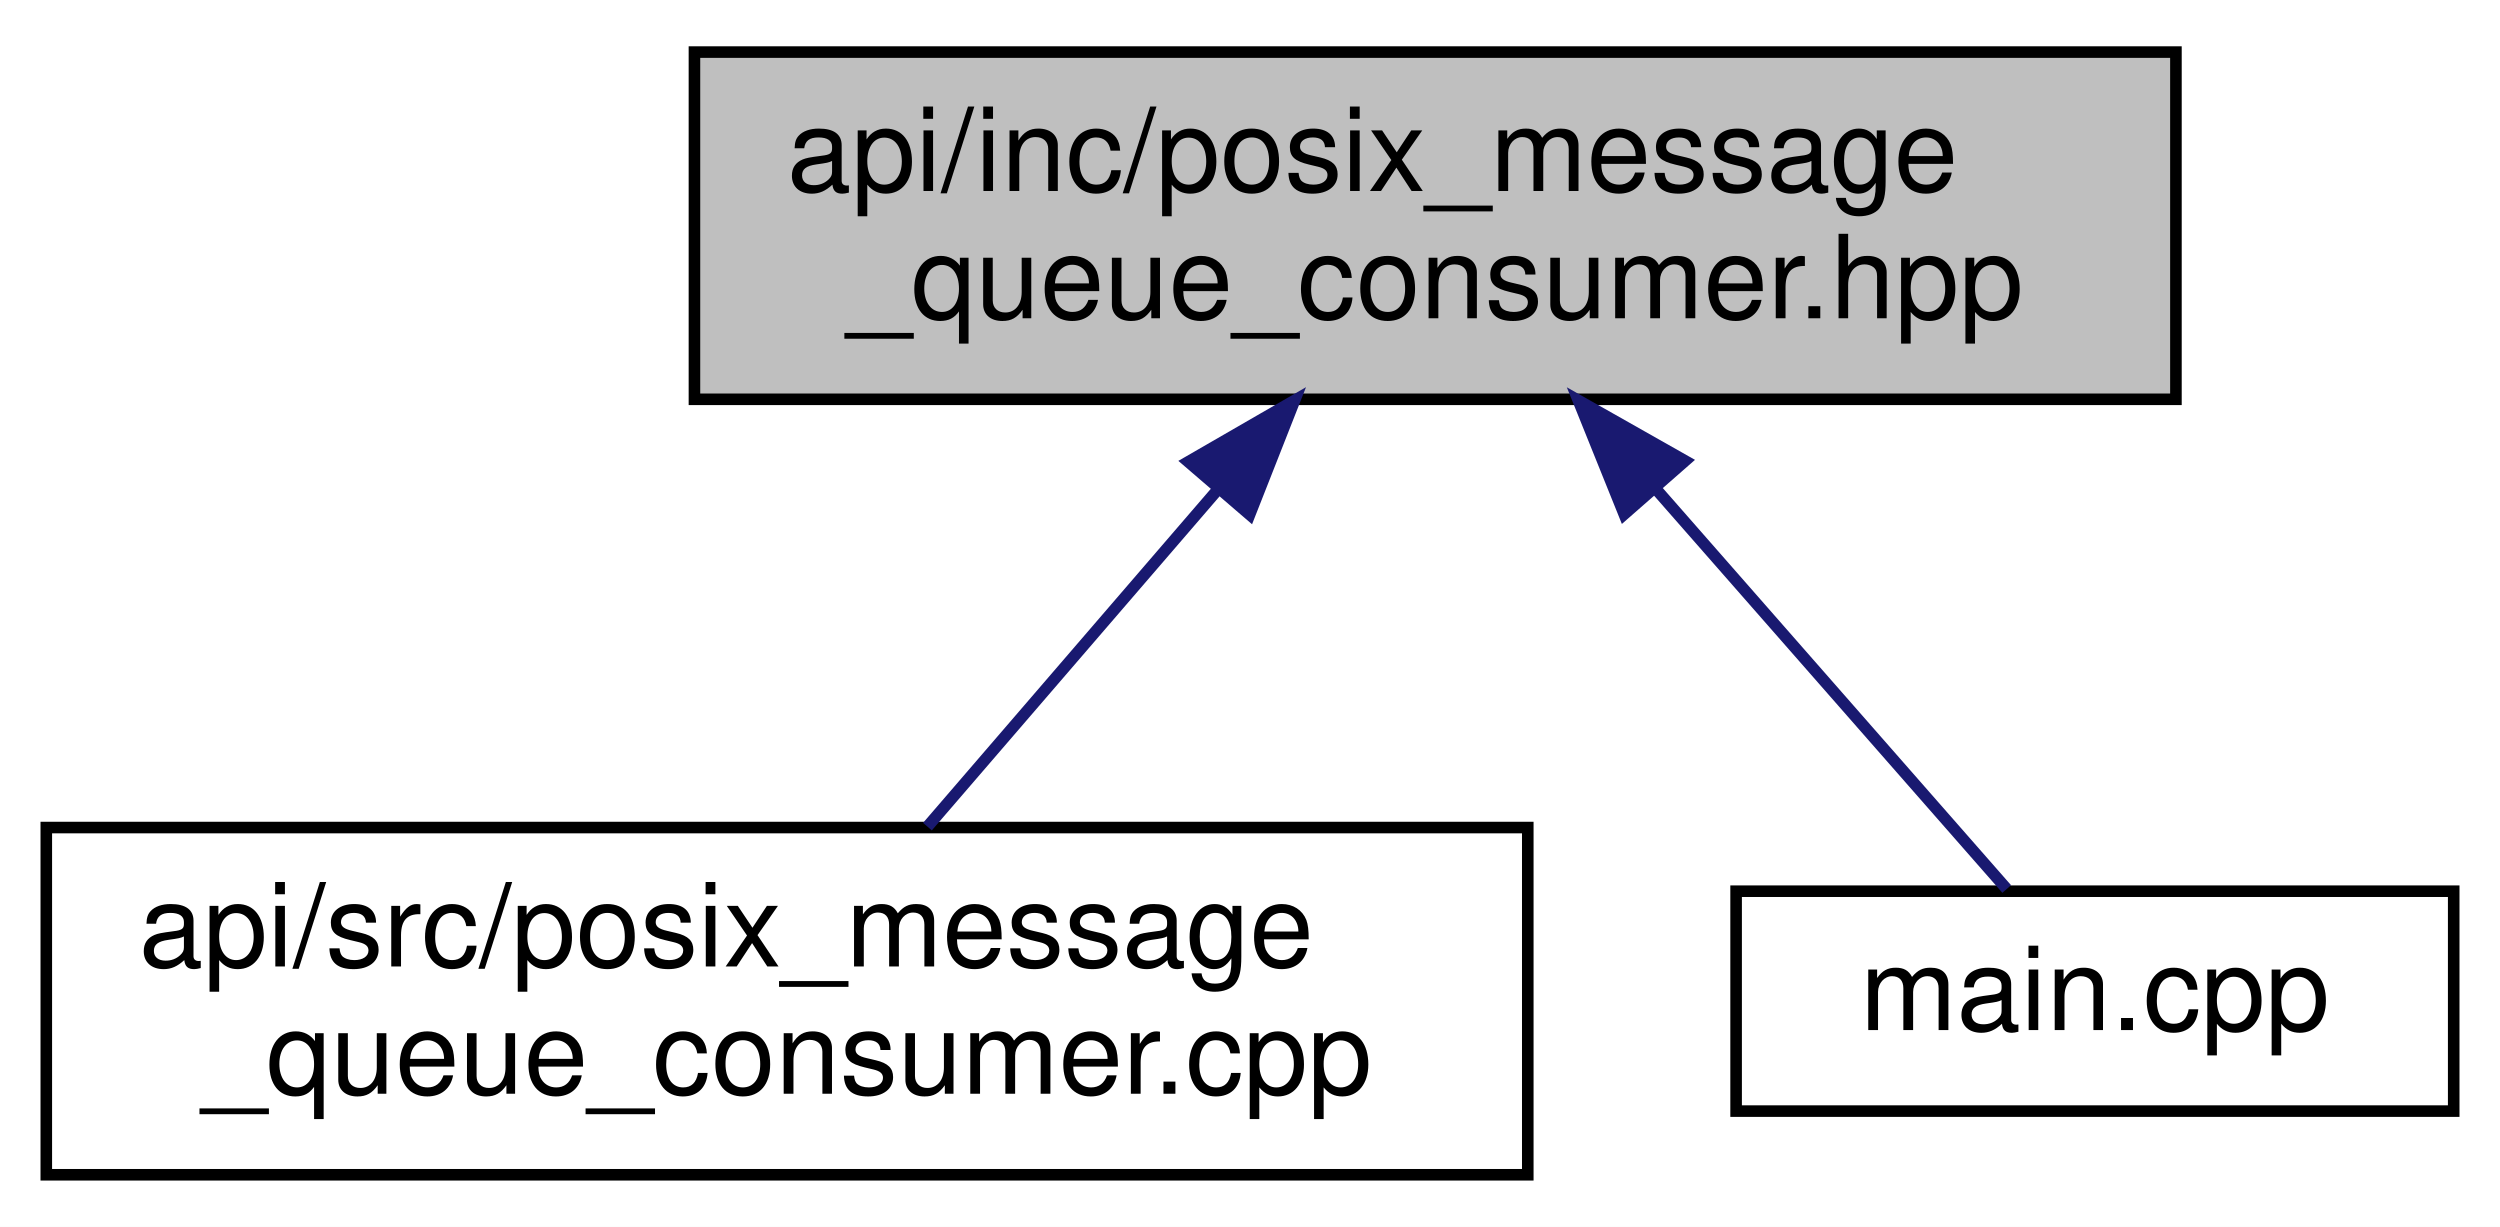
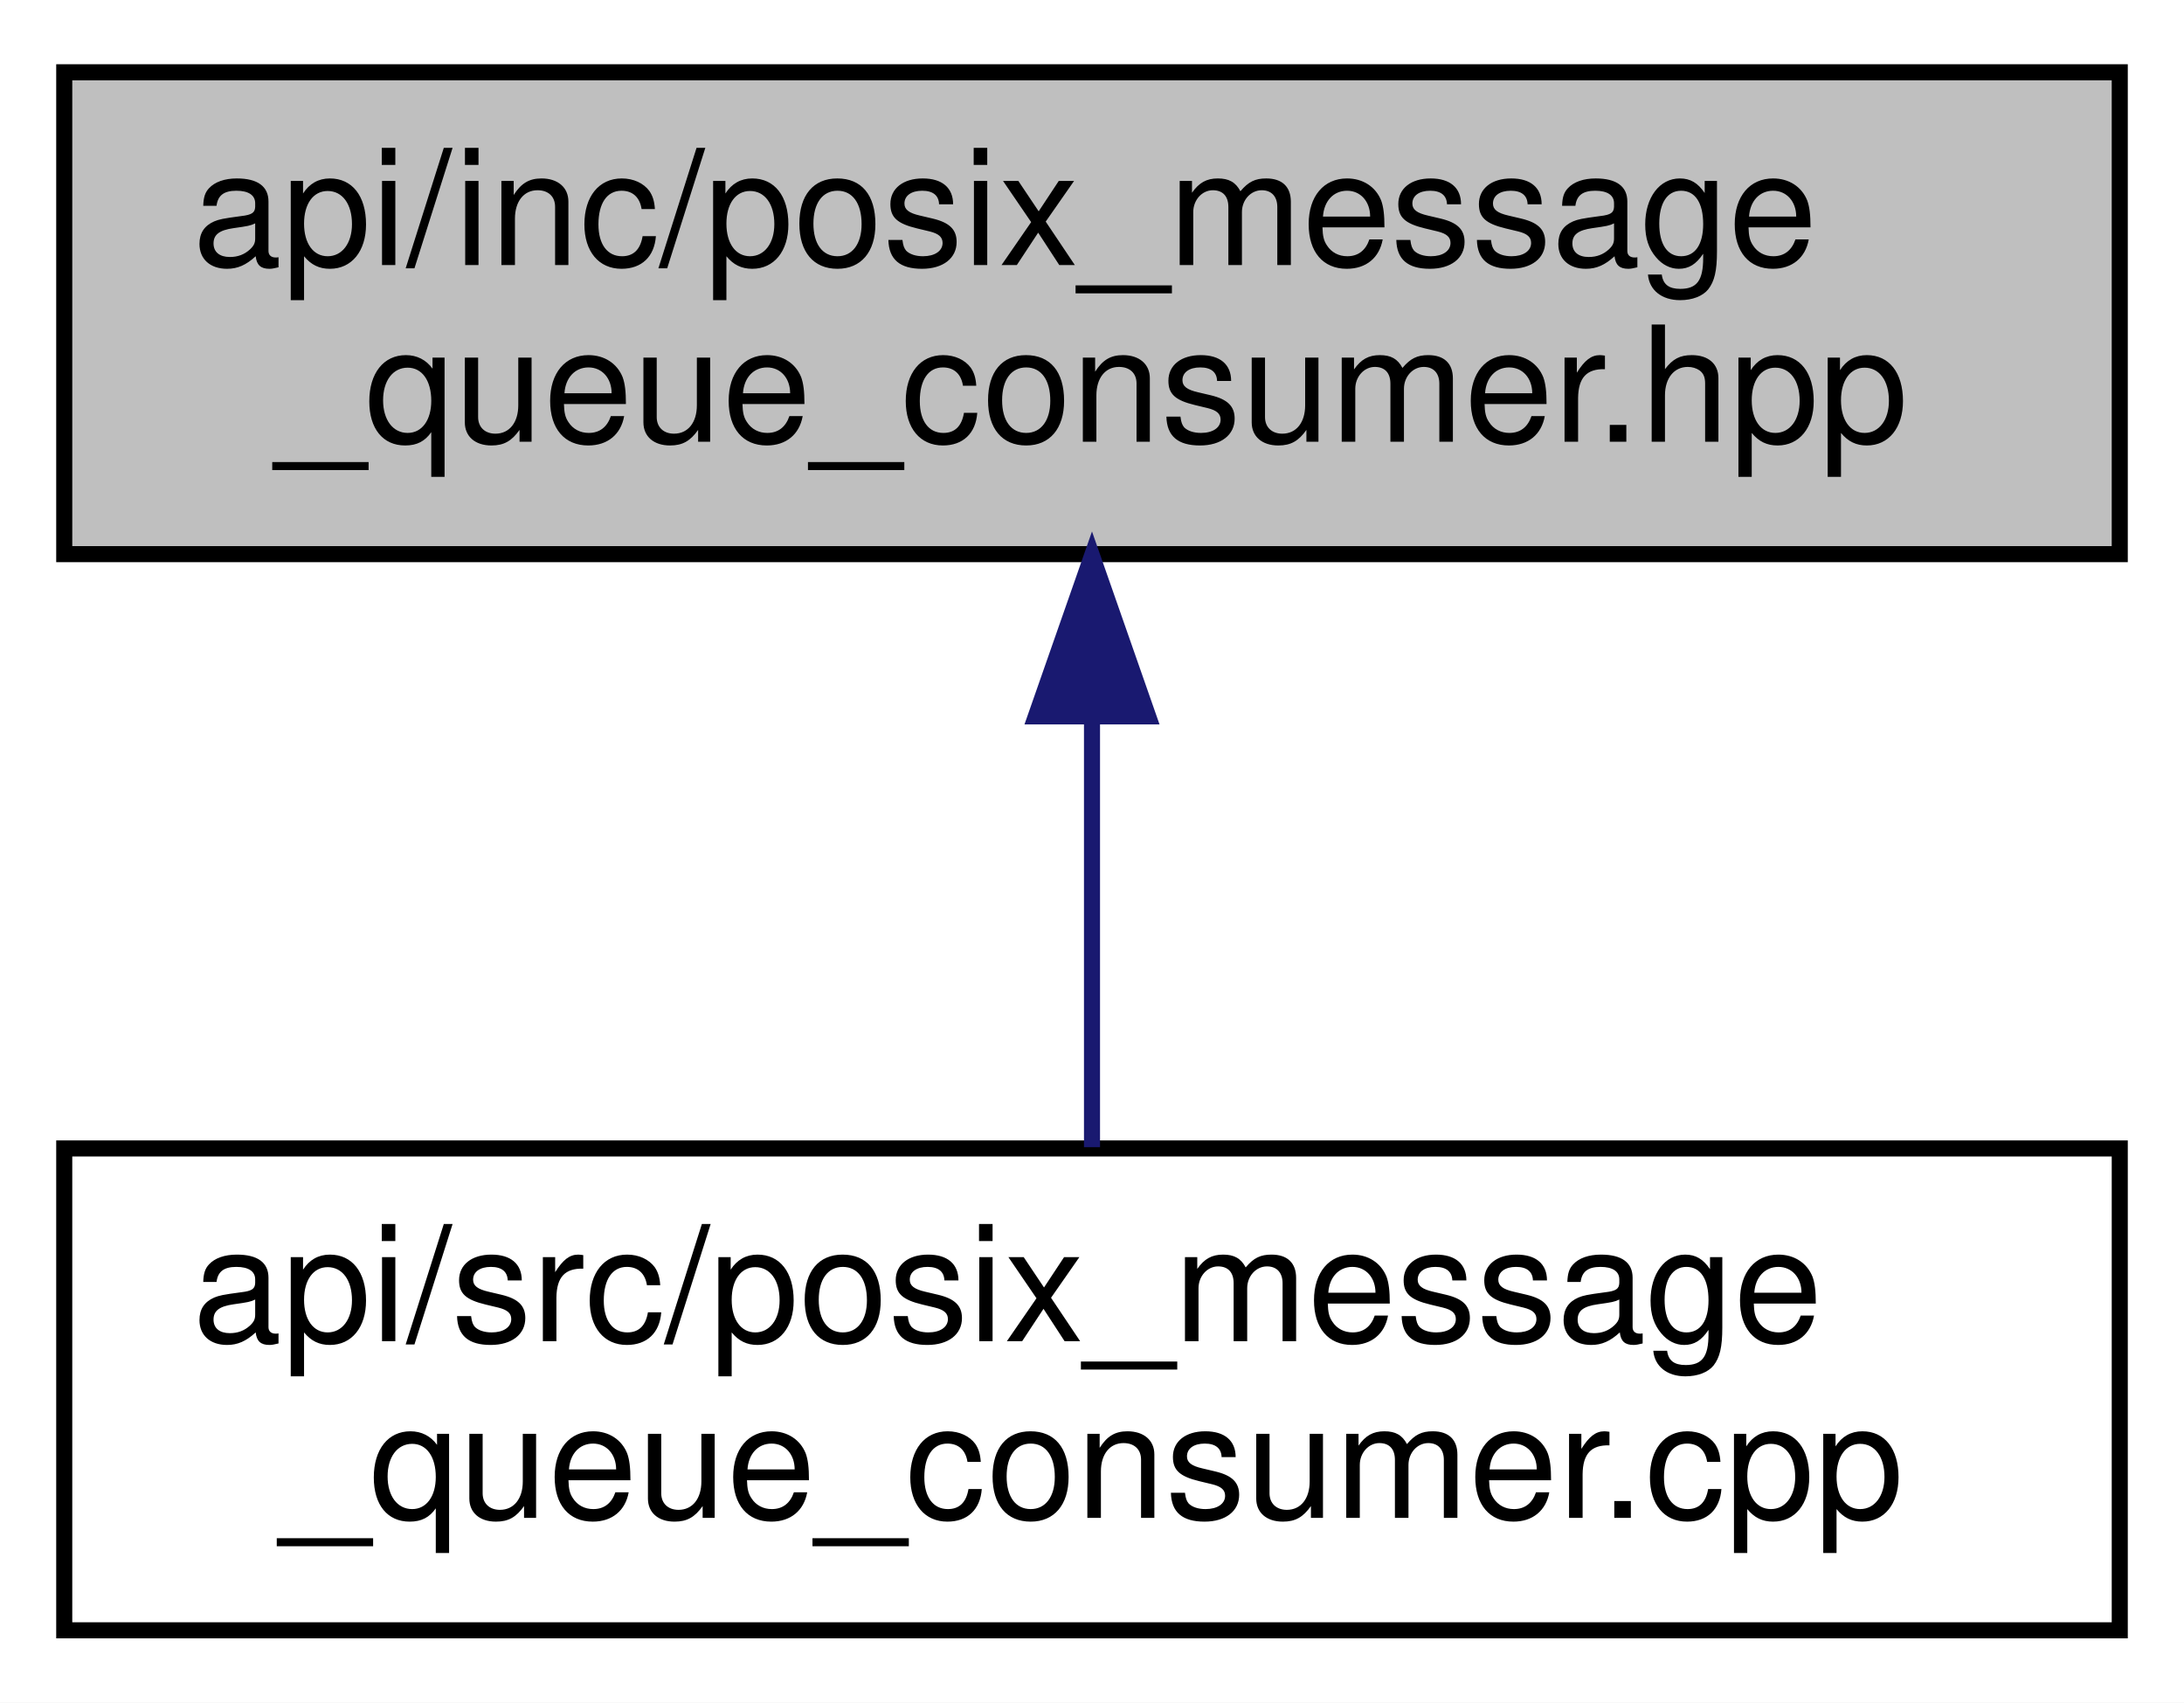
- <svg xmlns="http://www.w3.org/2000/svg" xmlns:xlink="http://www.w3.org/1999/xlink" width="216pt" height="106pt" viewBox="0.00 0.00 216.00 106.00">
+ <svg xmlns="http://www.w3.org/2000/svg" xmlns:xlink="http://www.w3.org/1999/xlink" width="136pt" height="106pt" viewBox="0.00 0.00 136.00 106.00">
  <g id="graph0" class="graph" transform="scale(1 1) rotate(0) translate(4 102)">
-     <polygon fill="white" stroke="transparent" points="-4,4 -4,-102 212,-102 212,4 -4,4" />
+     <polygon fill="white" stroke="transparent" points="-4,4 -4,-102 132,-102 132,4 -4,4" />
    <g id="node1" class="node">
      <g id="a_node1">
        <a xlink:title="Declares the MessageQueueConsumer class for handling messages from a POSIX message queue.">
-           <polygon fill="#bfbfbf" stroke="black" points="56,-67.5 56,-97.5 184,-97.5 184,-67.5 56,-67.5" />
-           <text text-anchor="start" x="64" y="-85.5" font-family="Helvetica,sans-Serif" font-size="10.00">api/inc/posix_message</text>
-           <text text-anchor="middle" x="120" y="-74.5" font-family="Helvetica,sans-Serif" font-size="10.00">_queue_consumer.hpp</text>
+           <polygon fill="#bfbfbf" stroke="black" points="0,-67.5 0,-97.5 128,-97.5 128,-67.5 0,-67.5" />
+           <text text-anchor="start" x="8" y="-85.5" font-family="Helvetica,sans-Serif" font-size="10.00">api/inc/posix_message</text>
+           <text text-anchor="middle" x="64" y="-74.5" font-family="Helvetica,sans-Serif" font-size="10.00">_queue_consumer.hpp</text>
        </a>
      </g>
    </g>
    <g id="node2" class="node">
      <g id="a_node2">
        <a xlink:href="posix__message__queue__consumer_8cpp.html" target="_top" xlink:title="Implements the MessageQueueConsumer class for handling messages from a POSIX message queue.">
          <polygon fill="white" stroke="black" points="0,-0.5 0,-30.5 128,-30.5 128,-0.5 0,-0.5" />
          <text text-anchor="start" x="8" y="-18.5" font-family="Helvetica,sans-Serif" font-size="10.00">api/src/posix_message</text>
          <text text-anchor="middle" x="64" y="-7.5" font-family="Helvetica,sans-Serif" font-size="10.00">_queue_consumer.cpp</text>
        </a>
      </g>
    </g>
    <g id="edge1" class="edge">
-       <path fill="none" stroke="midnightblue" d="M101.25,-59.74C92.96,-50.12 83.46,-39.09 76.13,-30.58" />
-       <polygon fill="midnightblue" stroke="midnightblue" points="98.67,-62.1 107.85,-67.4 103.97,-57.54 98.67,-62.1" />
-     </g>
-     <g id="node3" class="node">
-       <g id="a_node3">
-         <a xlink:href="main_8cpp.html" target="_top" xlink:title="Entry point for the Container Manager application.">
-           <polygon fill="white" stroke="black" points="146,-6 146,-25 208,-25 208,-6 146,-6" />
-           <text text-anchor="middle" x="177" y="-13" font-family="Helvetica,sans-Serif" font-size="10.00">main.cpp</text>
-         </a>
-       </g>
-     </g>
-     <g id="edge2" class="edge">
-       <path fill="none" stroke="midnightblue" d="M139.15,-59.66C149.5,-47.86 161.68,-33.97 169.38,-25.19" />
-       <polygon fill="midnightblue" stroke="midnightblue" points="136.33,-57.57 132.37,-67.4 141.59,-62.18 136.33,-57.57" />
+       <path fill="none" stroke="midnightblue" d="M64,-57.11C64,-48.15 64,-38.32 64,-30.58" />
+       <polygon fill="midnightblue" stroke="midnightblue" points="60.5,-57.4 64,-67.4 67.5,-57.4 60.5,-57.4" />
    </g>
  </g>
</svg>
